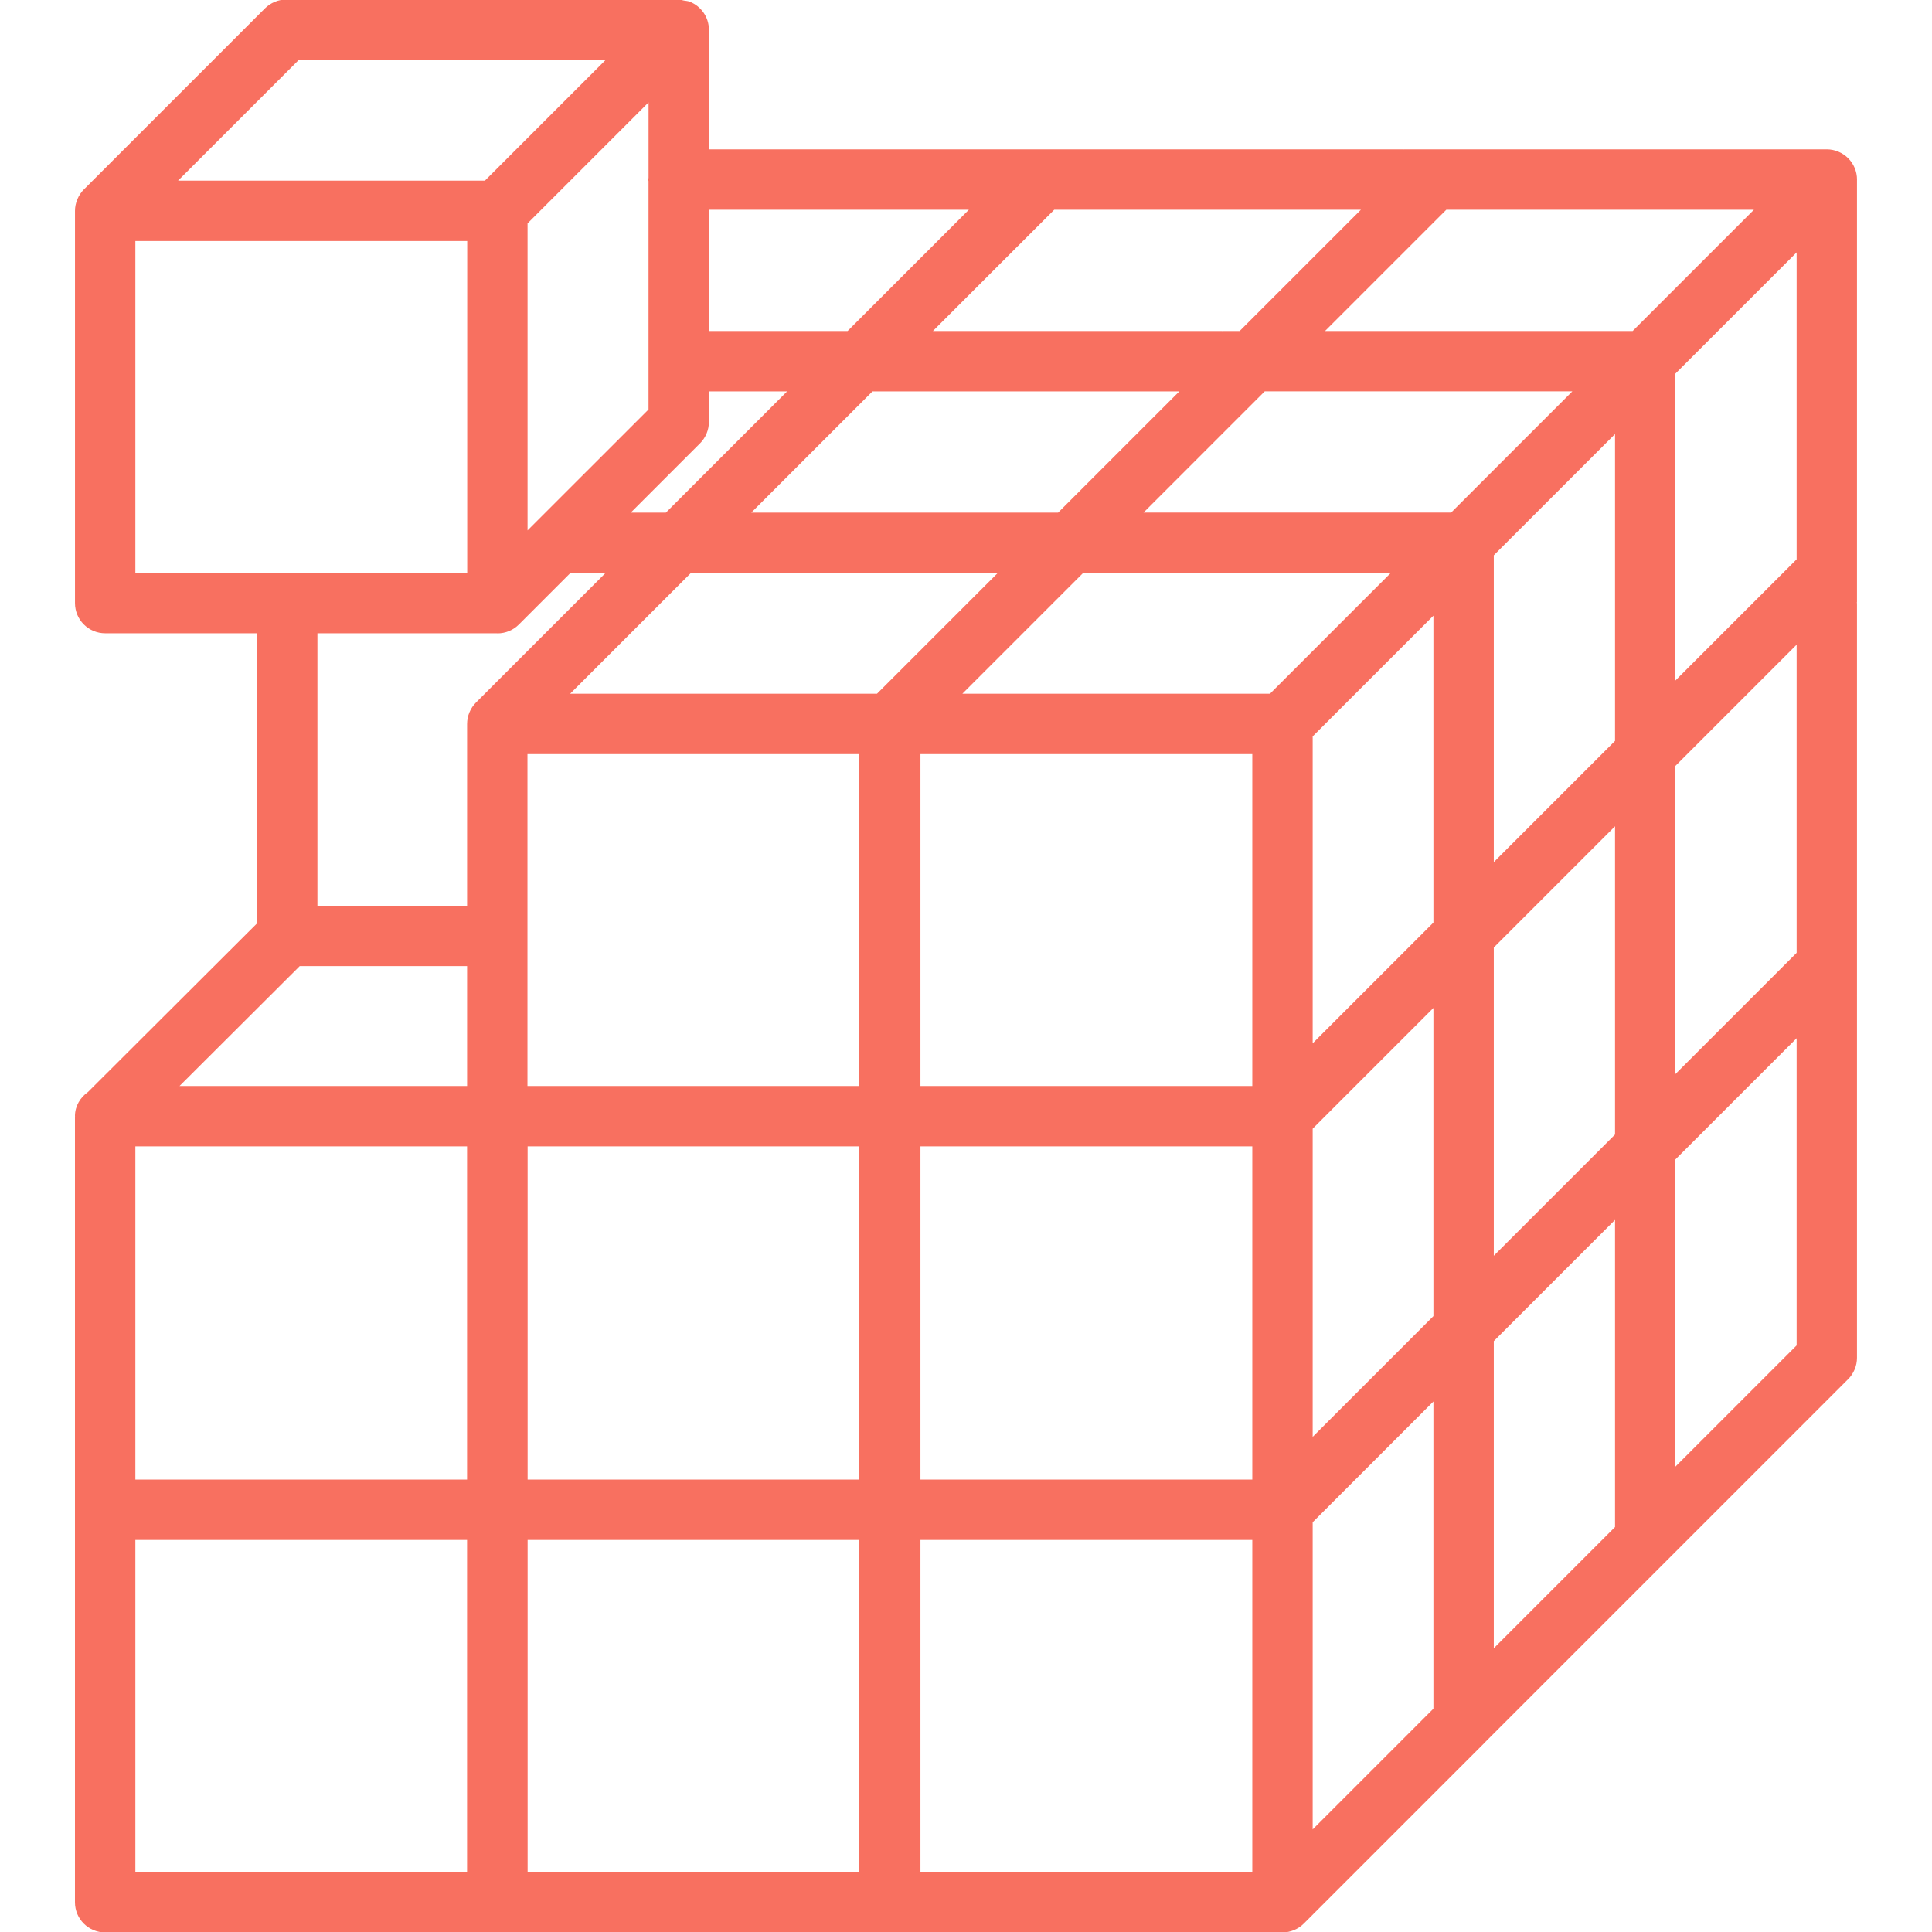
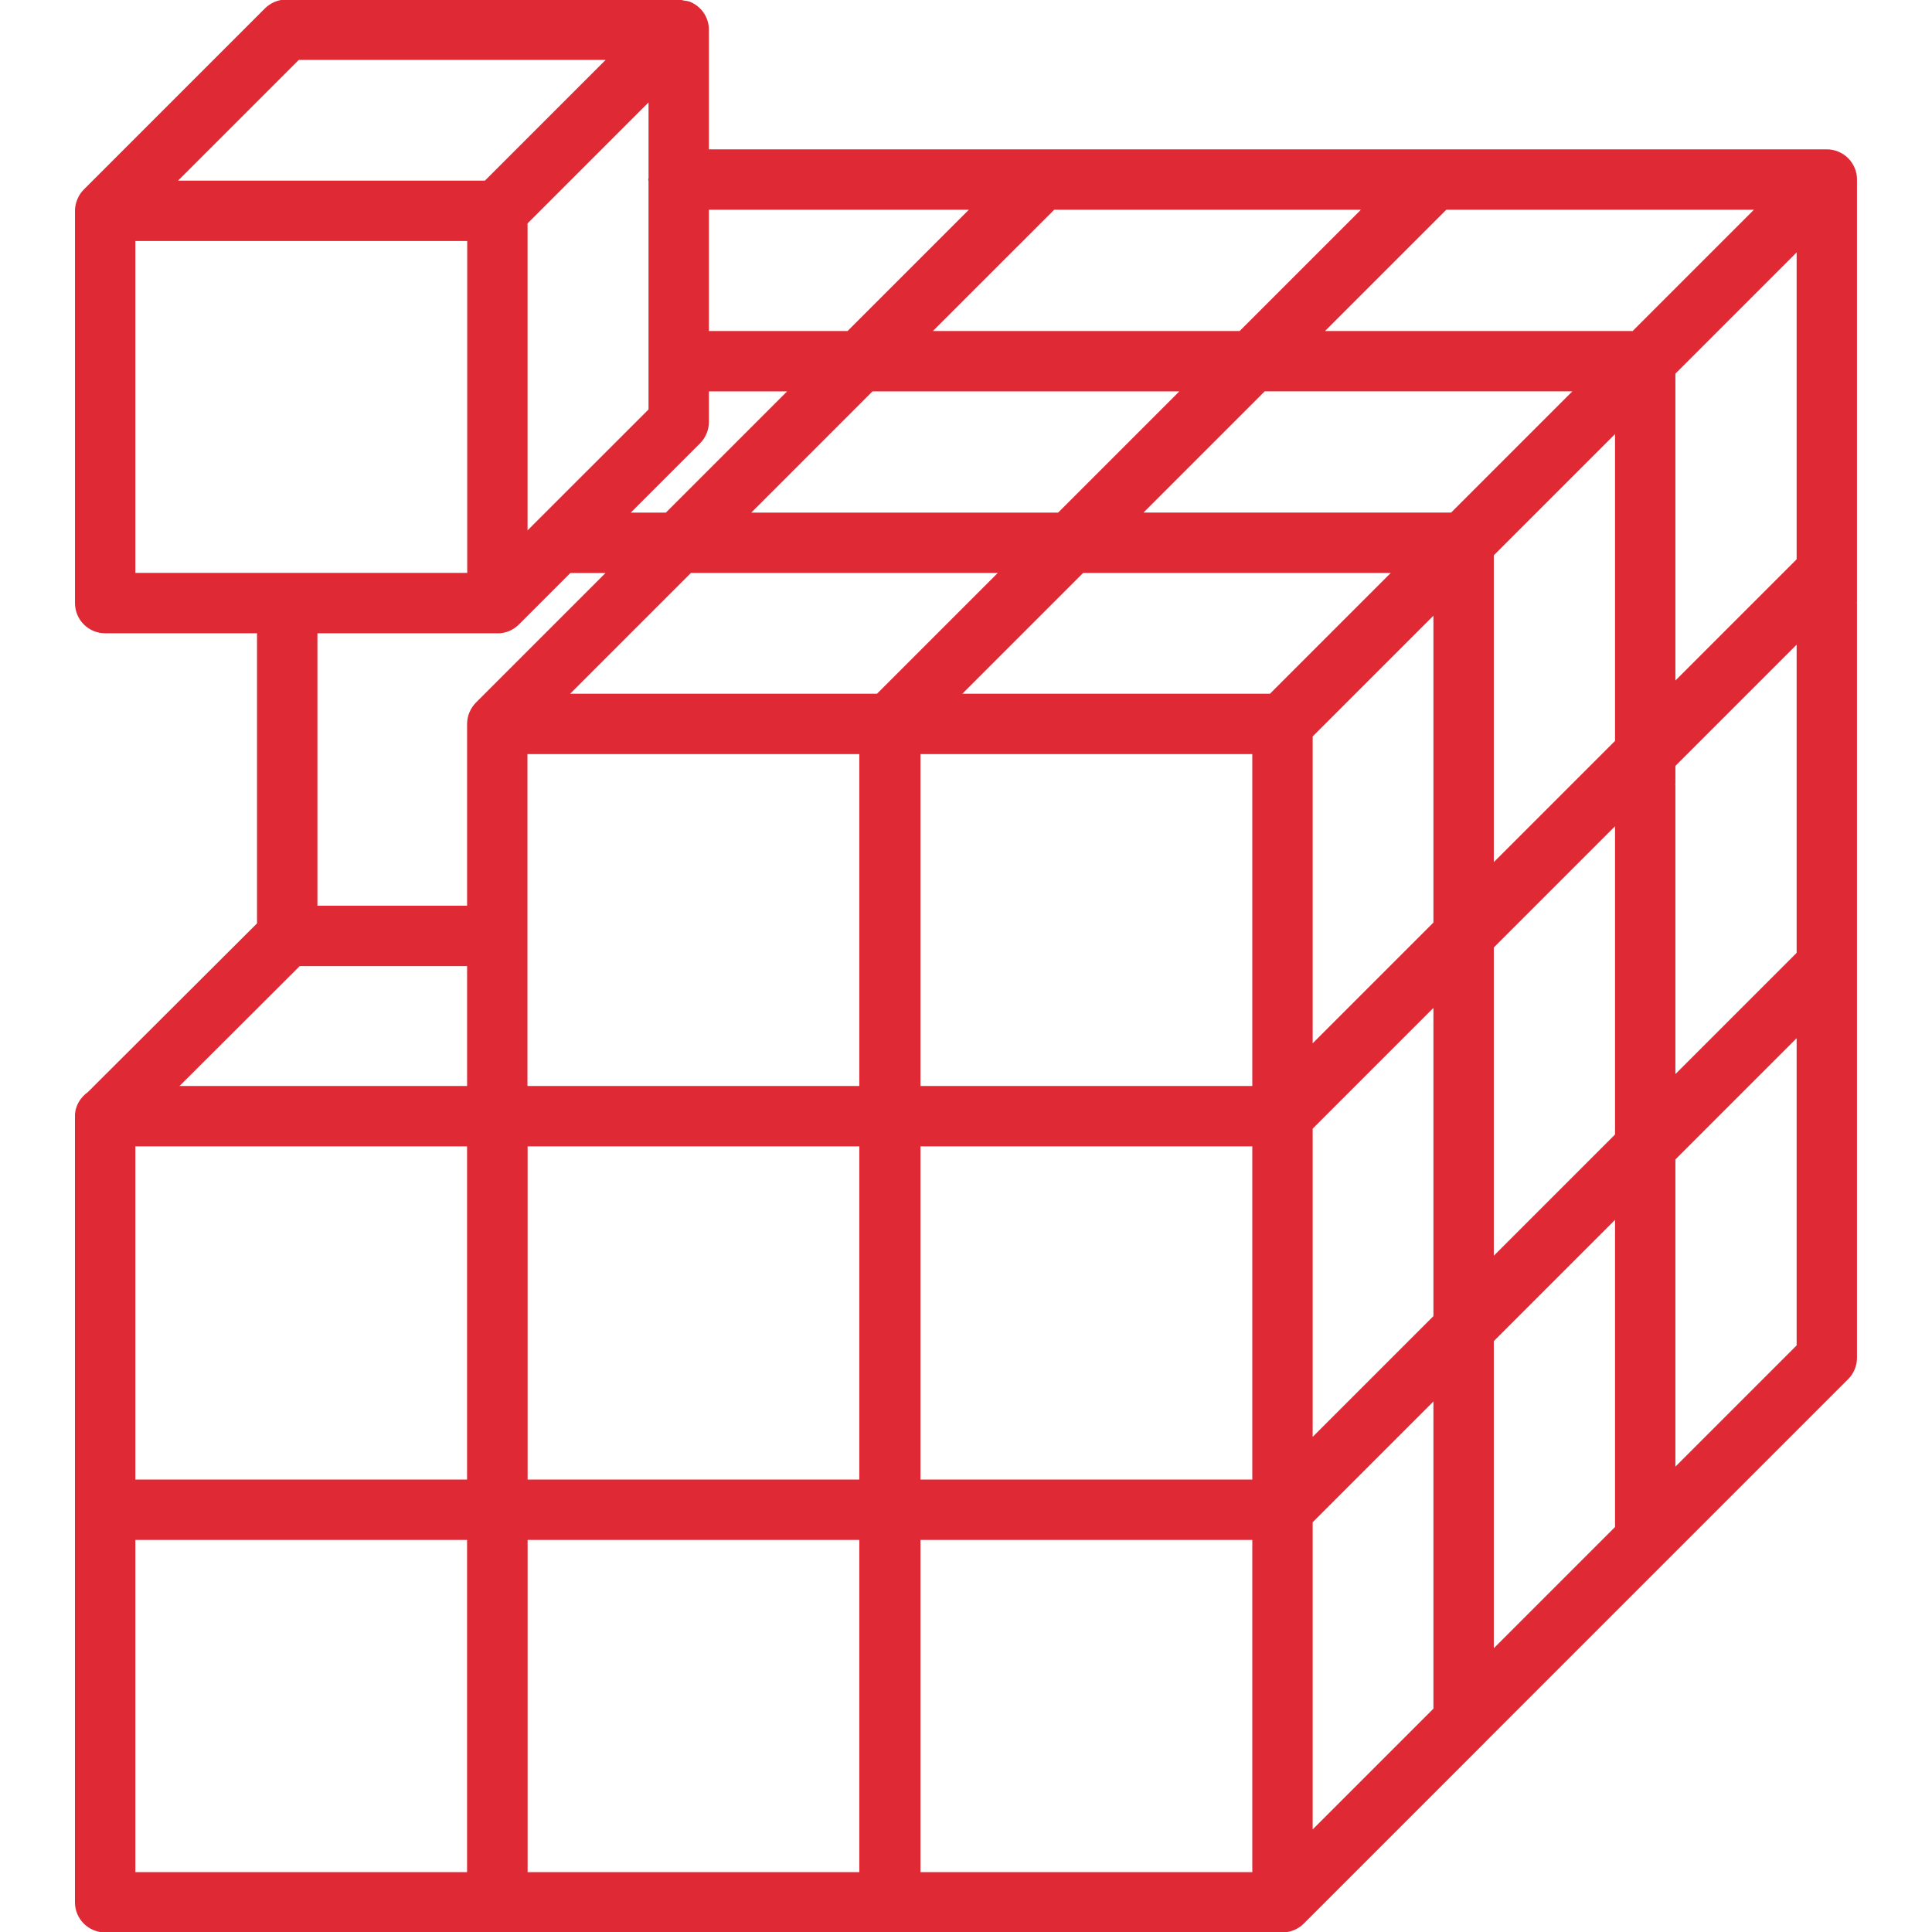
- <svg xmlns="http://www.w3.org/2000/svg" id="icons" fill="#F87060" enable-background="new 0 0 64 64" height="30" viewBox="0 0 64 64" width="30">
+ <svg xmlns="http://www.w3.org/2000/svg" id="icons" fill="#DF2935" enable-background="new 0 0 64 64" height="30" viewBox="0 0 64 64" width="30">
  <path d="m61.516 5.947c0-.13-.026-.26-.077-.382-.102-.245-.296-.439-.541-.541-.122-.051-.252-.077-.382-.077h-13.995c-.005 0-.008.003-.013.003s-.008-.003-.013-.003h-12.987-.005-10.02v-3.963c0-.42-.26-.776-.627-.925-.065-.027-.137-.029-.207-.042-.056-.01-.107-.033-.166-.033-.001 0-.002.001-.003.001s-.002-.001-.003-.001h-12.993c-.13 0-.26.026-.382.077-.123.051-.234.125-.326.217l-5.998 5.998c-.092.092-.166.203-.216.327-.051.122-.078.251-.078.381v12.994c0 .553.447 1 1 1h5.03v9.61l-5.598 5.584c-.255.181-.433.465-.433.802 0 .008.004.014.004.021s-.004.015-.004.022v.001 12.992c0 .002.001.003.001.005s-.001.003-.001.005v12.994c0 .553.447 1 1 1h12.988.005 12.988c.005 0 .008-.003.013-.003s.008.003.013.003h12.993c.13 0 .26-.026.382-.077.123-.051.234-.124.326-.217l5.998-5.998c.004-.004.006-.01.011-.015.002-.002.004-.002.006-.004l5.999-5.999c.003-.003.005-.008.008-.011s.006-.003.009-.006l5.999-5.999c.093-.092.166-.203.217-.326.051-.122.077-.252.077-.382v-11.99c0-.002-.001-.003-.001-.005s.001-.003.001-.005v-12.994c0-.008-.004-.015-.005-.022.001-.008.005-.015.005-.022v-13.995zm-51.588 26.057h5.545v3.971h-9.526zm-.03-30.02h10.165l-4 4h-10.165zm7.58 5.414 4.006-4.006v2.501c-.001.019-.011.035-.011.054s.009.034.01.053v7.564l-3.686 3.685c-.021.02-.04.038-.06.06l-.261.261v-10.172zm5.711 7.289c.093-.092.166-.203.217-.326.051-.122.077-.252.077-.382v-1.014h2.591l-4.016 4.016h-1.163zm11.734-7.74h10.16l-4.018 4.018h-.56c-.005 0-.008.003-.013.003s-.008-.003-.013-.003h-9.575zm23.179 0-4.018 4.018h-10.19l4.018-4.018zm1.414 24.617-4.016 4.016v-9.576c0-.008-.004-.015-.005-.022.001-.008.005-.015.005-.022v-.588l4.016-4.016zm-42.043 4.411v-10.995h10.993v10.994h-10.993zm11.429-23.01h10.165l-4.016 4.016h-10.164zm14.582 11.43 4-4v10.166l-4 4zm6-6 4.016-4.016v10.164l-4.016 4.016zm-1.414-1.415h-10.19l4.016-4.016h10.19zm-12.19 2h10.19l-4 4h-10.19zm-5.389 6h10.993v10.994h-10.993zm12.993 12.409 4-4v10.209l-4 4zm6-6.002 4.016-4.016v10.211l-4.016 4.016zm10.032-12.86-4.016 4.016v-10.166l4.016-4.016zm-36.629.453h10.165l-4 4h-10.165zm-18.403 18.995h10.988v11.037h-10.988zm12.994 0h10.988v11.037h-10.988zm13.013 0h10.993v11.037h-10.993zm12.993 12.451 4-4v10.176l-4 4zm6-6 4.016-4.016v10.174l-4.016 4.016zm6.016-6.018 4.016-4.016v10.176l-4.016 4.016zm-23.405-31.461-4.018 4.018h-4.594v-4.018zm-27.611 1.037h10.993v10.994h-10.993zm11.987 12.995c.003 0 .006.002.01.002.256 0 .512-.098.707-.293l1.707-1.707h1.164l-4.292 4.292c-.093.092-.166.203-.217.326-.051.122-.077.252-.077.382v6.023h-4.958v-9.025zm-11.987 30.033h10.988v11.004h-10.988zm12.994 11.004v-11.004h10.988v11.004zm13.013-11.004h10.993v11.004h-10.993z" />
</svg>
